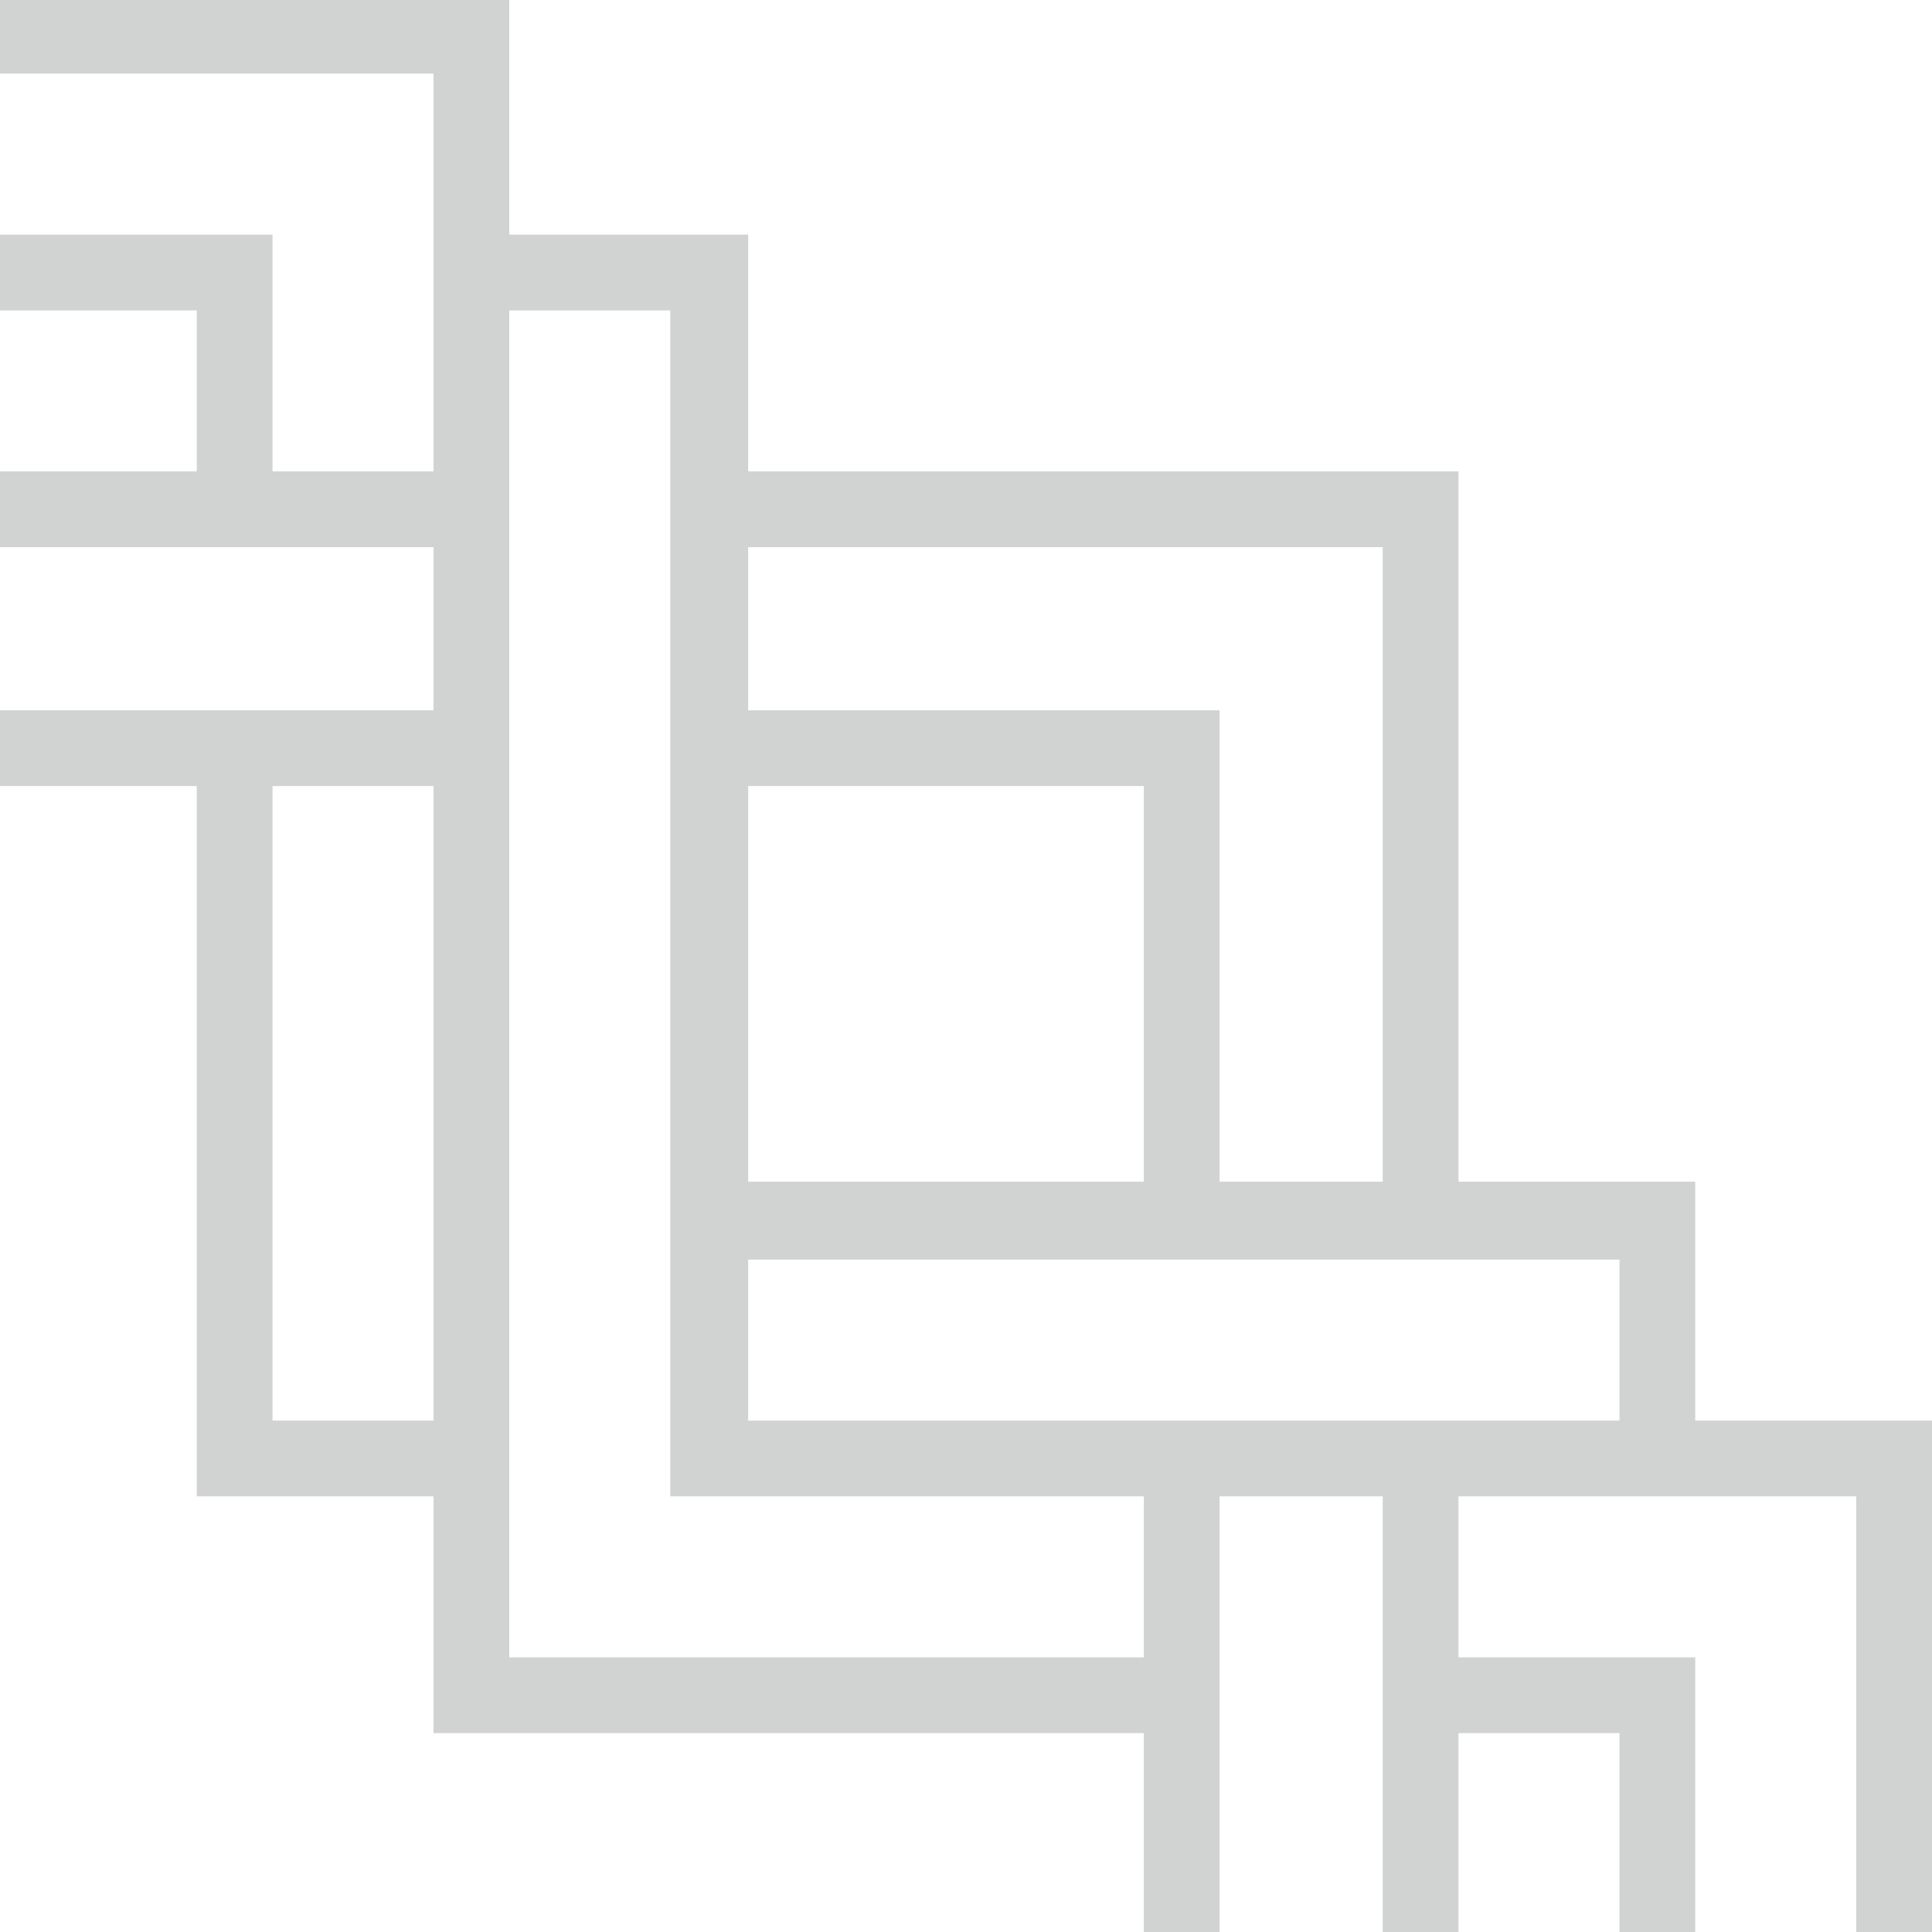
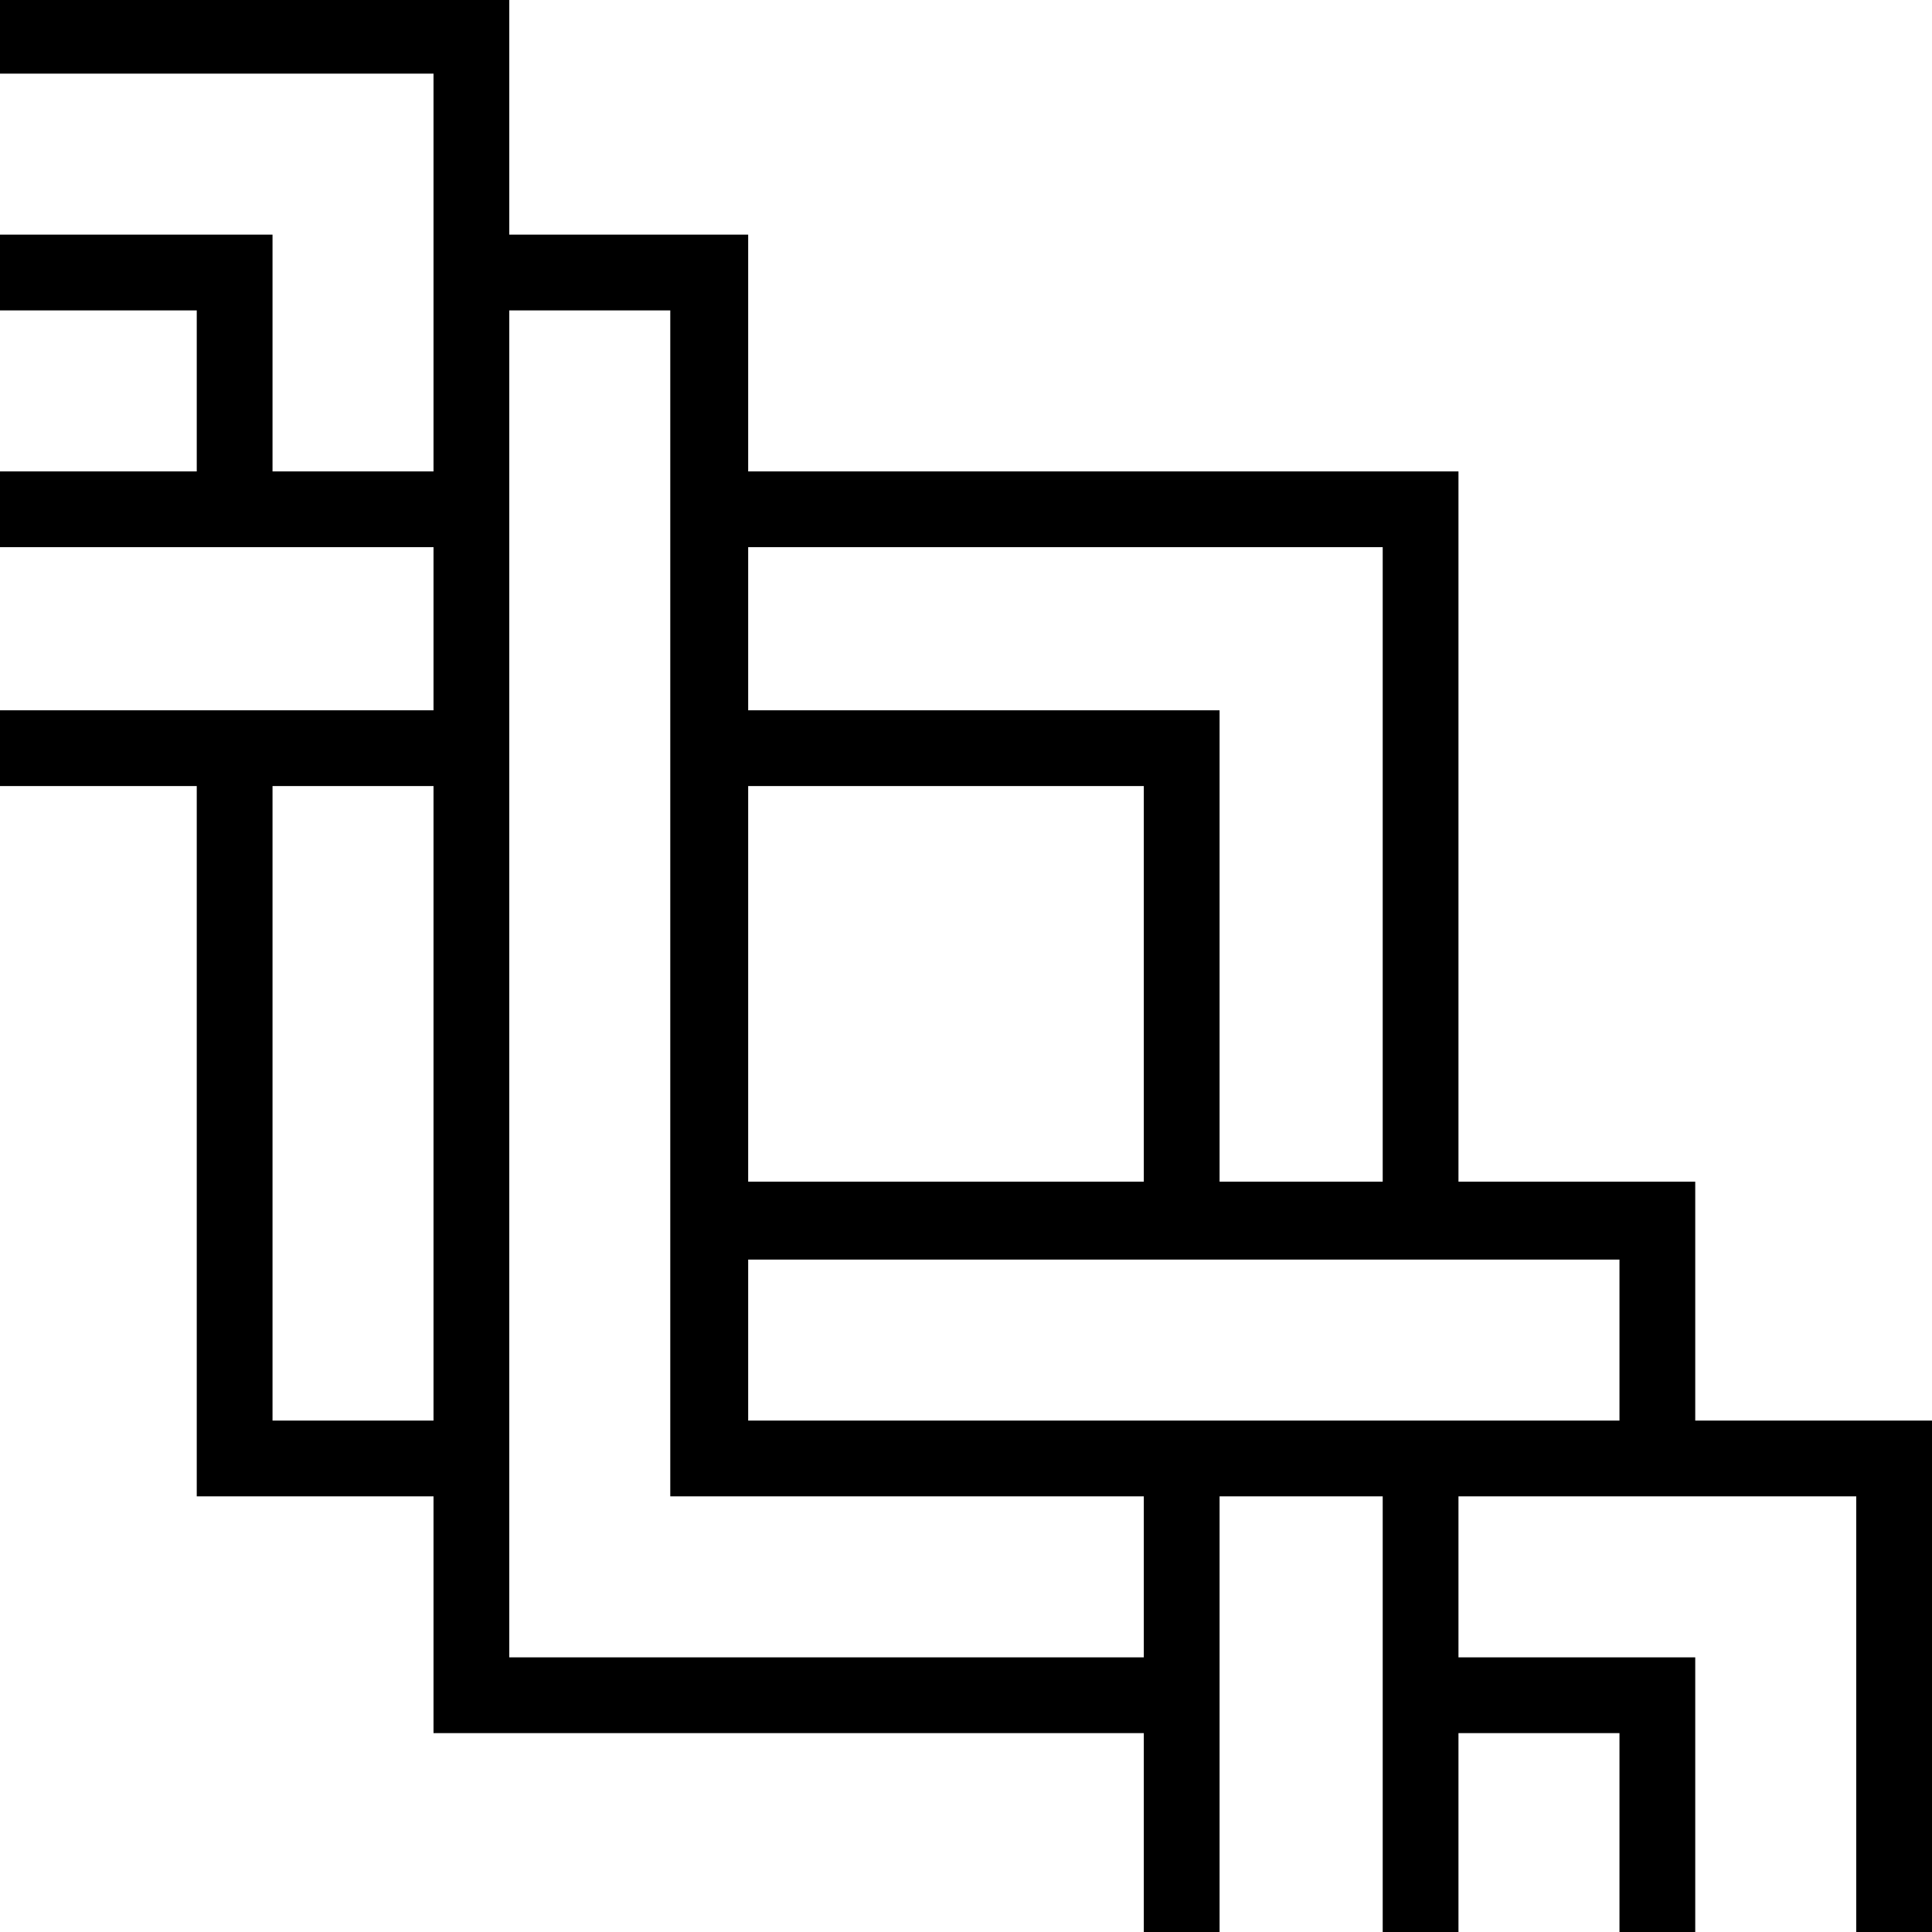
<svg xmlns="http://www.w3.org/2000/svg" id="top-end-photo" width="816px" height="816px">
-   <path fill-rule="evenodd" fill="#d0d3d2" d="M784.000,816.000 L784.000,632.000 L616.000,632.000 L616.000,700.000 L716.000,700.000 L716.000,716.000 L716.000,732.000 L716.000,816.000 L684.000,816.000 L684.000,732.000 L616.000,732.000 L616.000,816.000 L584.000,816.000 L584.000,632.000 L515.1,632.000 L515.1,816.000 L483.1,816.000 L483.1,732.000 L215.1,732.000 L199.1,732.000 L183.1,732.000 L183.1,632.000 L115.1,632.000 L99.1,632.000 L83.1,632.000 L83.1,332.000 L-0.000,332.000 L-0.000,300.000 L183.1,300.000 L183.1,231.1 L-0.000,231.1 L-0.000,199.1 L83.1,199.1 L83.1,131.1 L-0.000,131.1 L-0.000,99.1 L115.1,99.1 L115.1,115.1 L115.1,131.1 L115.1,199.1 L183.1,199.1 L183.1,31.1 L-0.000,31.1 L-0.000,-0.000 L215.1,-0.000 L215.1,15.1 L215.1,31.1 L215.1,99.1 L316.000,99.1 L316.000,131.1 L316.000,199.1 L616.000,199.1 L616.000,215.1 L616.000,231.1 L616.000,499.1 L716.000,499.1 L716.000,515.1 L716.000,532.000 L716.000,600.000 L816.000,600.000 L816.000,616.000 L816.000,632.000 L816.000,816.000 L784.000,816.000 ZM183.1,332.000 L115.1,332.000 L115.1,600.000 L183.1,600.000 L183.1,332.000 ZM283.1,632.000 L283.1,131.1 L215.1,131.1 L215.1,700.000 L483.1,700.000 L483.1,632.000 L316.000,632.000 L283.1,632.000 ZM316.000,499.1 L483.1,499.1 L483.1,332.000 L316.000,332.000 L316.000,499.1 ZM584.000,231.1 L316.000,231.1 L316.000,300.000 L515.1,300.000 L515.1,316.000 L515.1,332.000 L515.1,499.1 L584.000,499.1 L584.000,231.1 ZM684.000,532.000 L316.000,532.000 L316.000,600.000 L684.000,600.000 L684.000,532.000 Z" />
+   <path fill-rule="evenodd" fill="#00013" d="M784.000,816.000 L784.000,632.000 L616.000,632.000 L616.000,700.000 L716.000,700.000 L716.000,716.000 L716.000,732.000 L716.000,816.000 L684.000,816.000 L684.000,732.000 L616.000,732.000 L616.000,816.000 L584.000,816.000 L584.000,632.000 L515.1,632.000 L515.1,816.000 L483.1,816.000 L483.1,732.000 L215.1,732.000 L199.1,732.000 L183.1,732.000 L183.1,632.000 L115.1,632.000 L99.1,632.000 L83.1,632.000 L83.1,332.000 L-0.000,332.000 L-0.000,300.000 L183.1,300.000 L183.1,231.1 L-0.000,231.1 L-0.000,199.1 L83.1,199.1 L83.1,131.1 L-0.000,131.1 L-0.000,99.1 L115.1,99.1 L115.1,115.1 L115.1,131.1 L115.1,199.1 L183.1,199.1 L183.1,31.1 L-0.000,31.1 L-0.000,-0.000 L215.1,-0.000 L215.1,15.1 L215.1,31.1 L215.1,99.1 L316.000,99.1 L316.000,131.1 L316.000,199.1 L616.000,199.1 L616.000,215.1 L616.000,231.1 L616.000,499.1 L716.000,499.1 L716.000,515.1 L716.000,532.000 L716.000,600.000 L816.000,600.000 L816.000,616.000 L816.000,632.000 L816.000,816.000 L784.000,816.000 ZM183.1,332.000 L115.1,332.000 L115.1,600.000 L183.1,600.000 L183.1,332.000 ZM283.1,632.000 L283.1,131.1 L215.1,131.1 L215.1,700.000 L483.1,700.000 L483.1,632.000 L316.000,632.000 L283.1,632.000 ZM316.000,499.1 L483.1,499.1 L483.1,332.000 L316.000,332.000 L316.000,499.1 ZM584.000,231.1 L316.000,231.1 L316.000,300.000 L515.1,300.000 L515.1,316.000 L515.1,332.000 L515.1,499.1 L584.000,499.1 L584.000,231.1 ZM684.000,532.000 L316.000,532.000 L316.000,600.000 L684.000,600.000 L684.000,532.000 Z" />
</svg>
